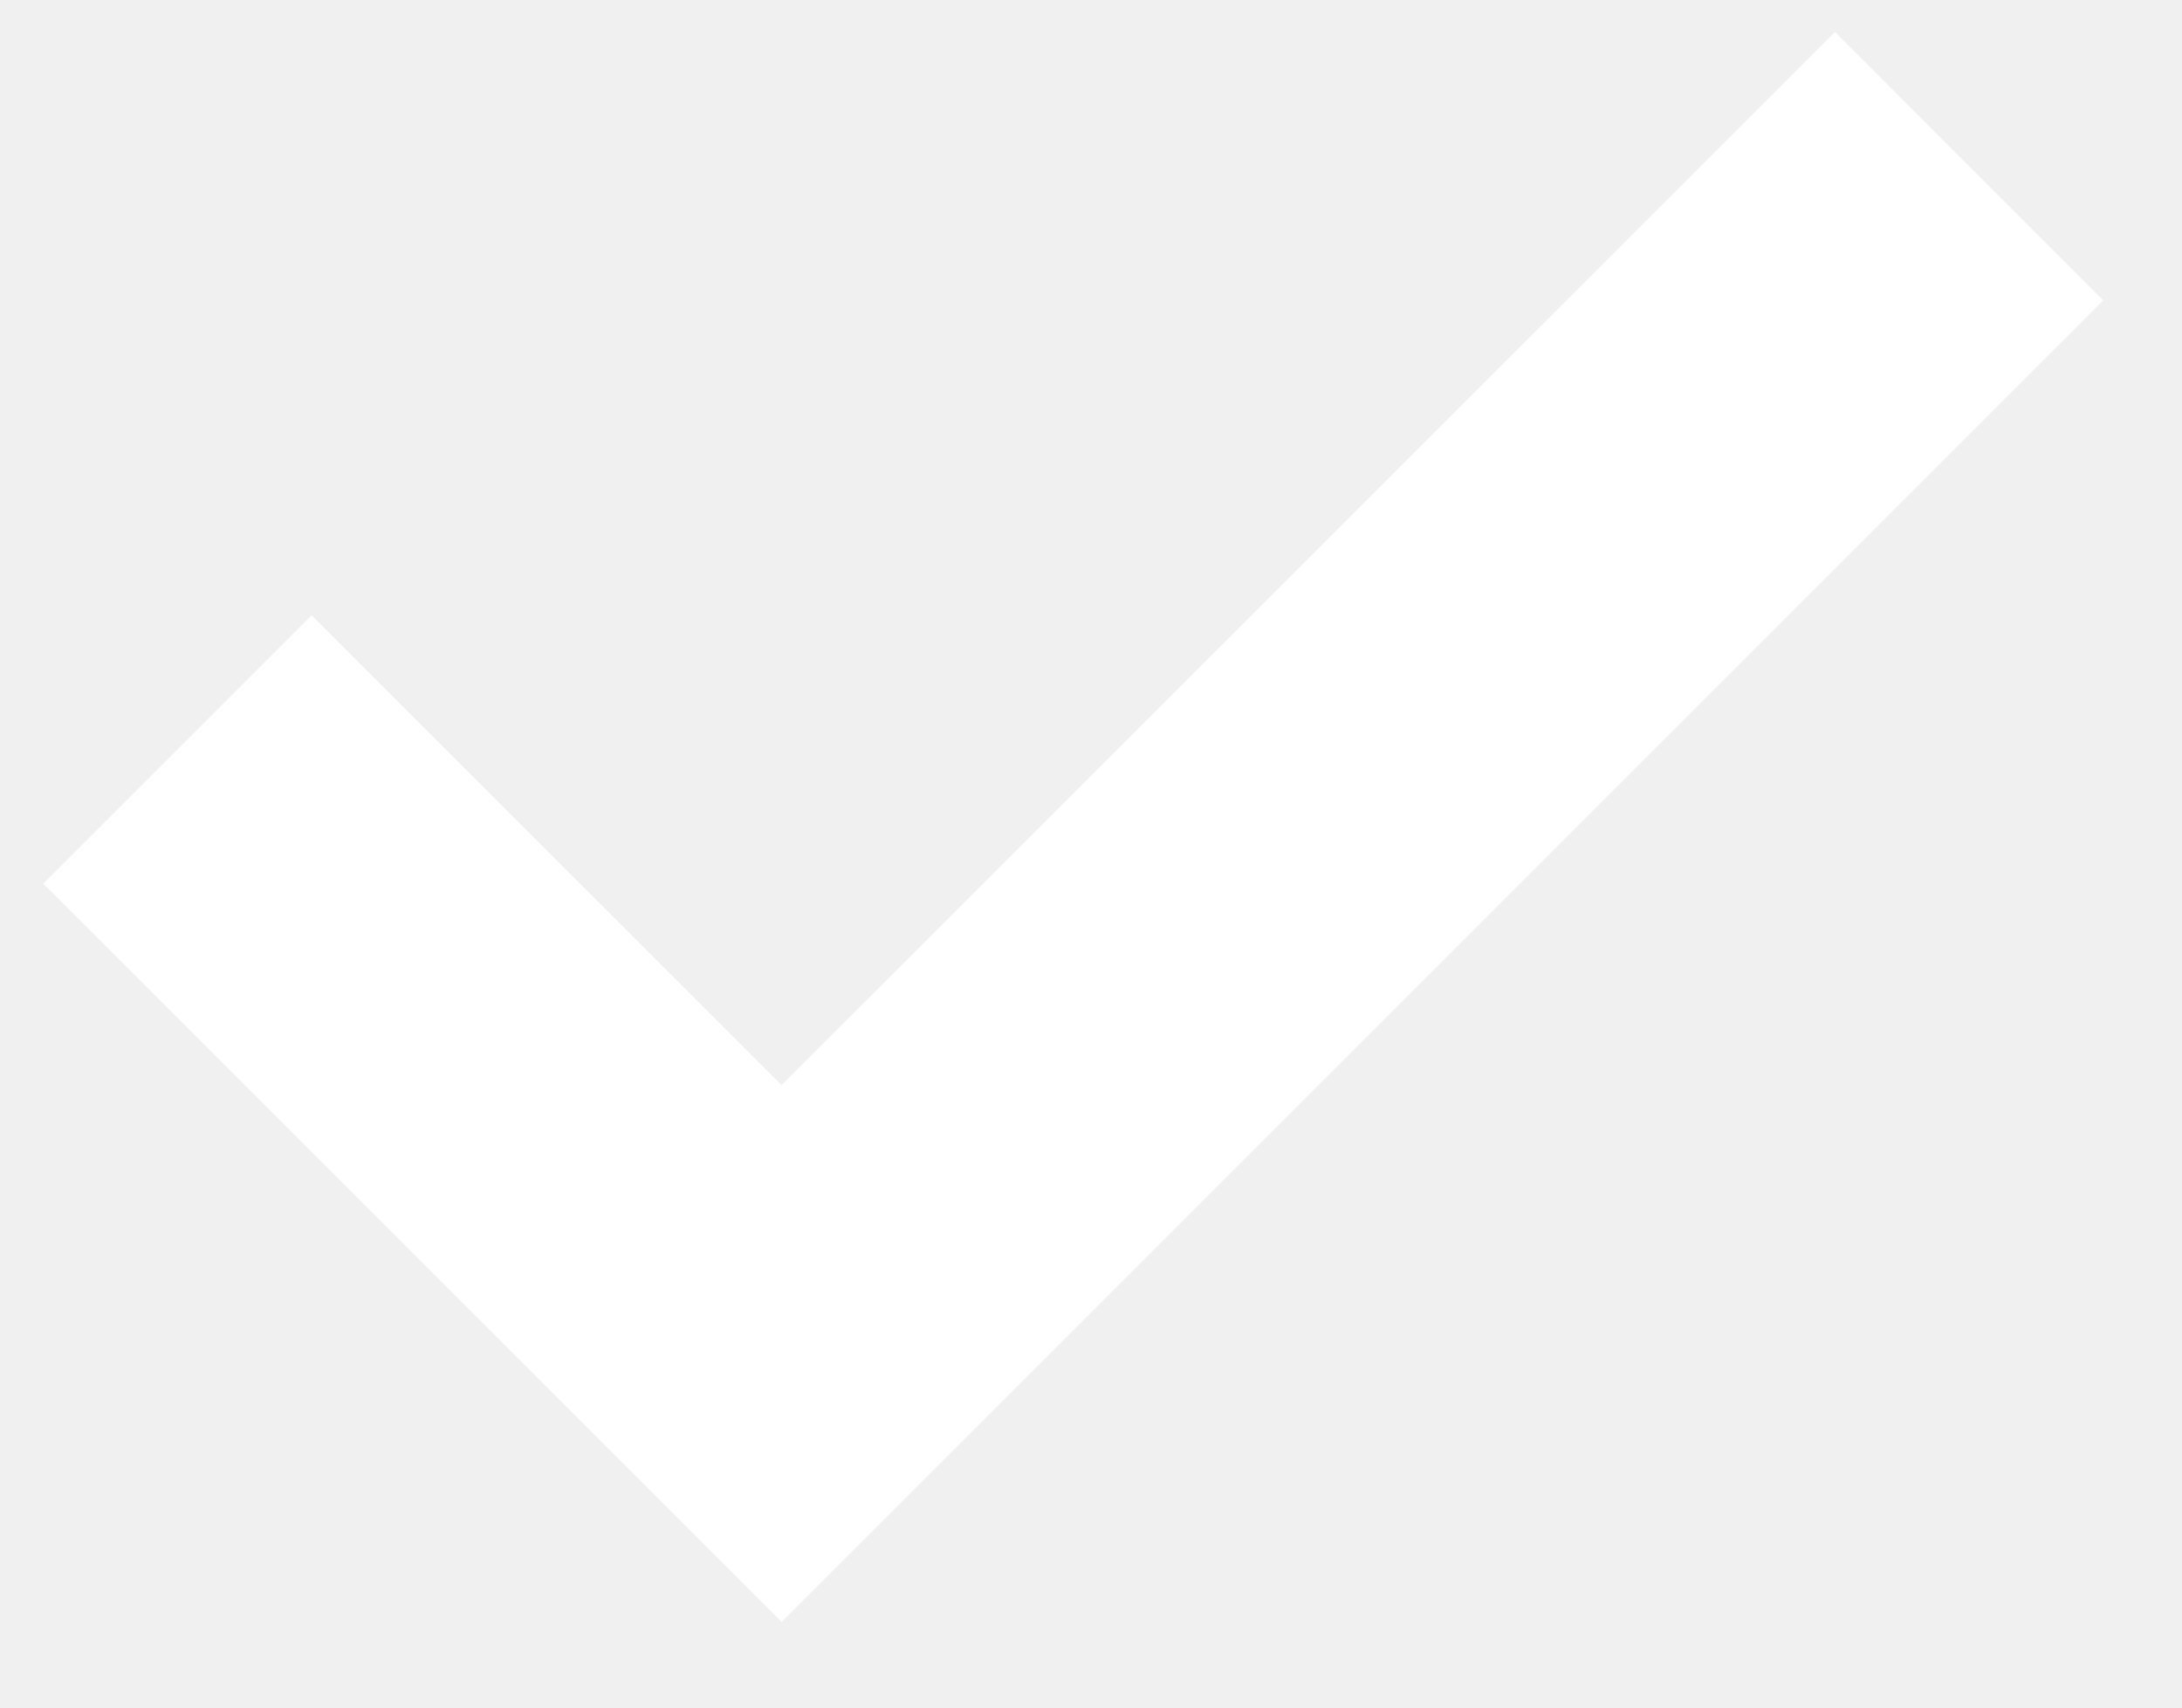
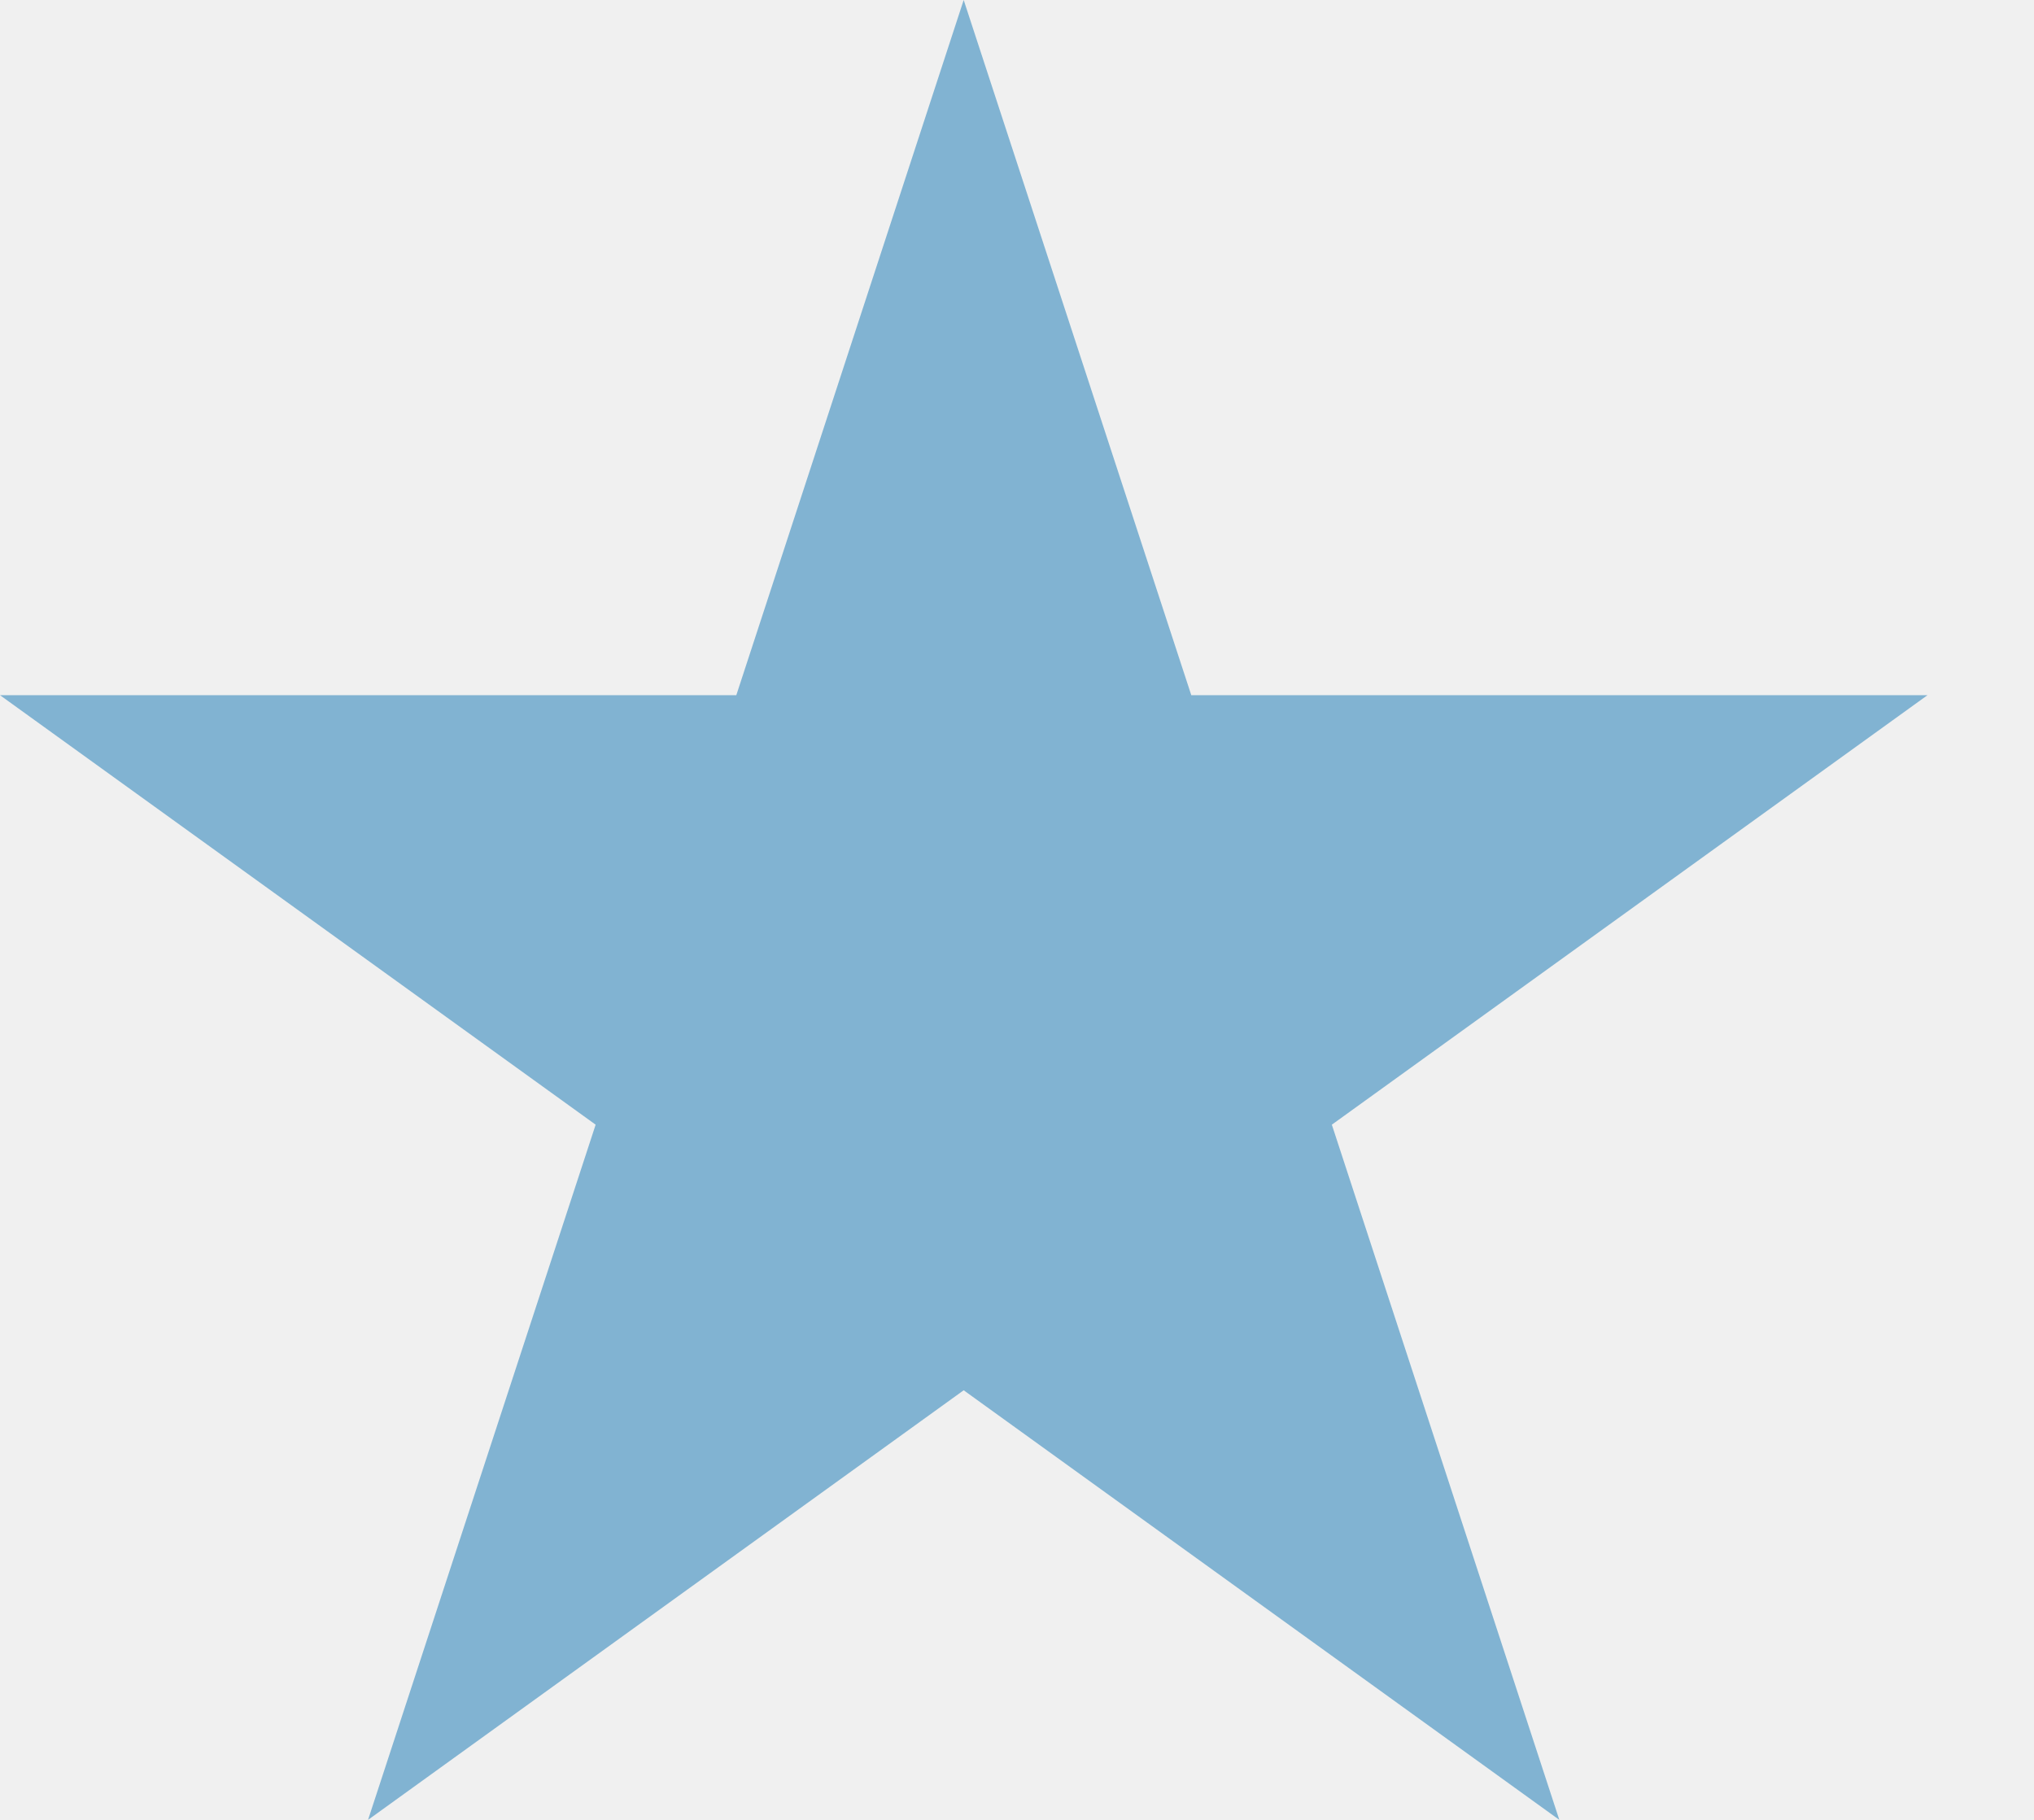
- <svg xmlns="http://www.w3.org/2000/svg" width="23" height="18" viewBox="0 0 23 18" fill="none">
-   <path d="M3.285 6.486L0.456 9.315L8.239 17.098L22.171 3.166L19.343 0.337L8.239 11.439L3.285 6.486Z" fill="white" />
+ <svg xmlns="http://www.w3.org/2000/svg" width="19" height="17" viewBox="0 0 19 17" fill="none">
+   <path d="M9.002 0L11.128 6.494H18.005L12.441 10.506L14.566 17L9.002 12.987L3.438 17L5.564 10.506L0 6.494H6.878L9.002 0Z" fill="#81B3D2" />
</svg>
